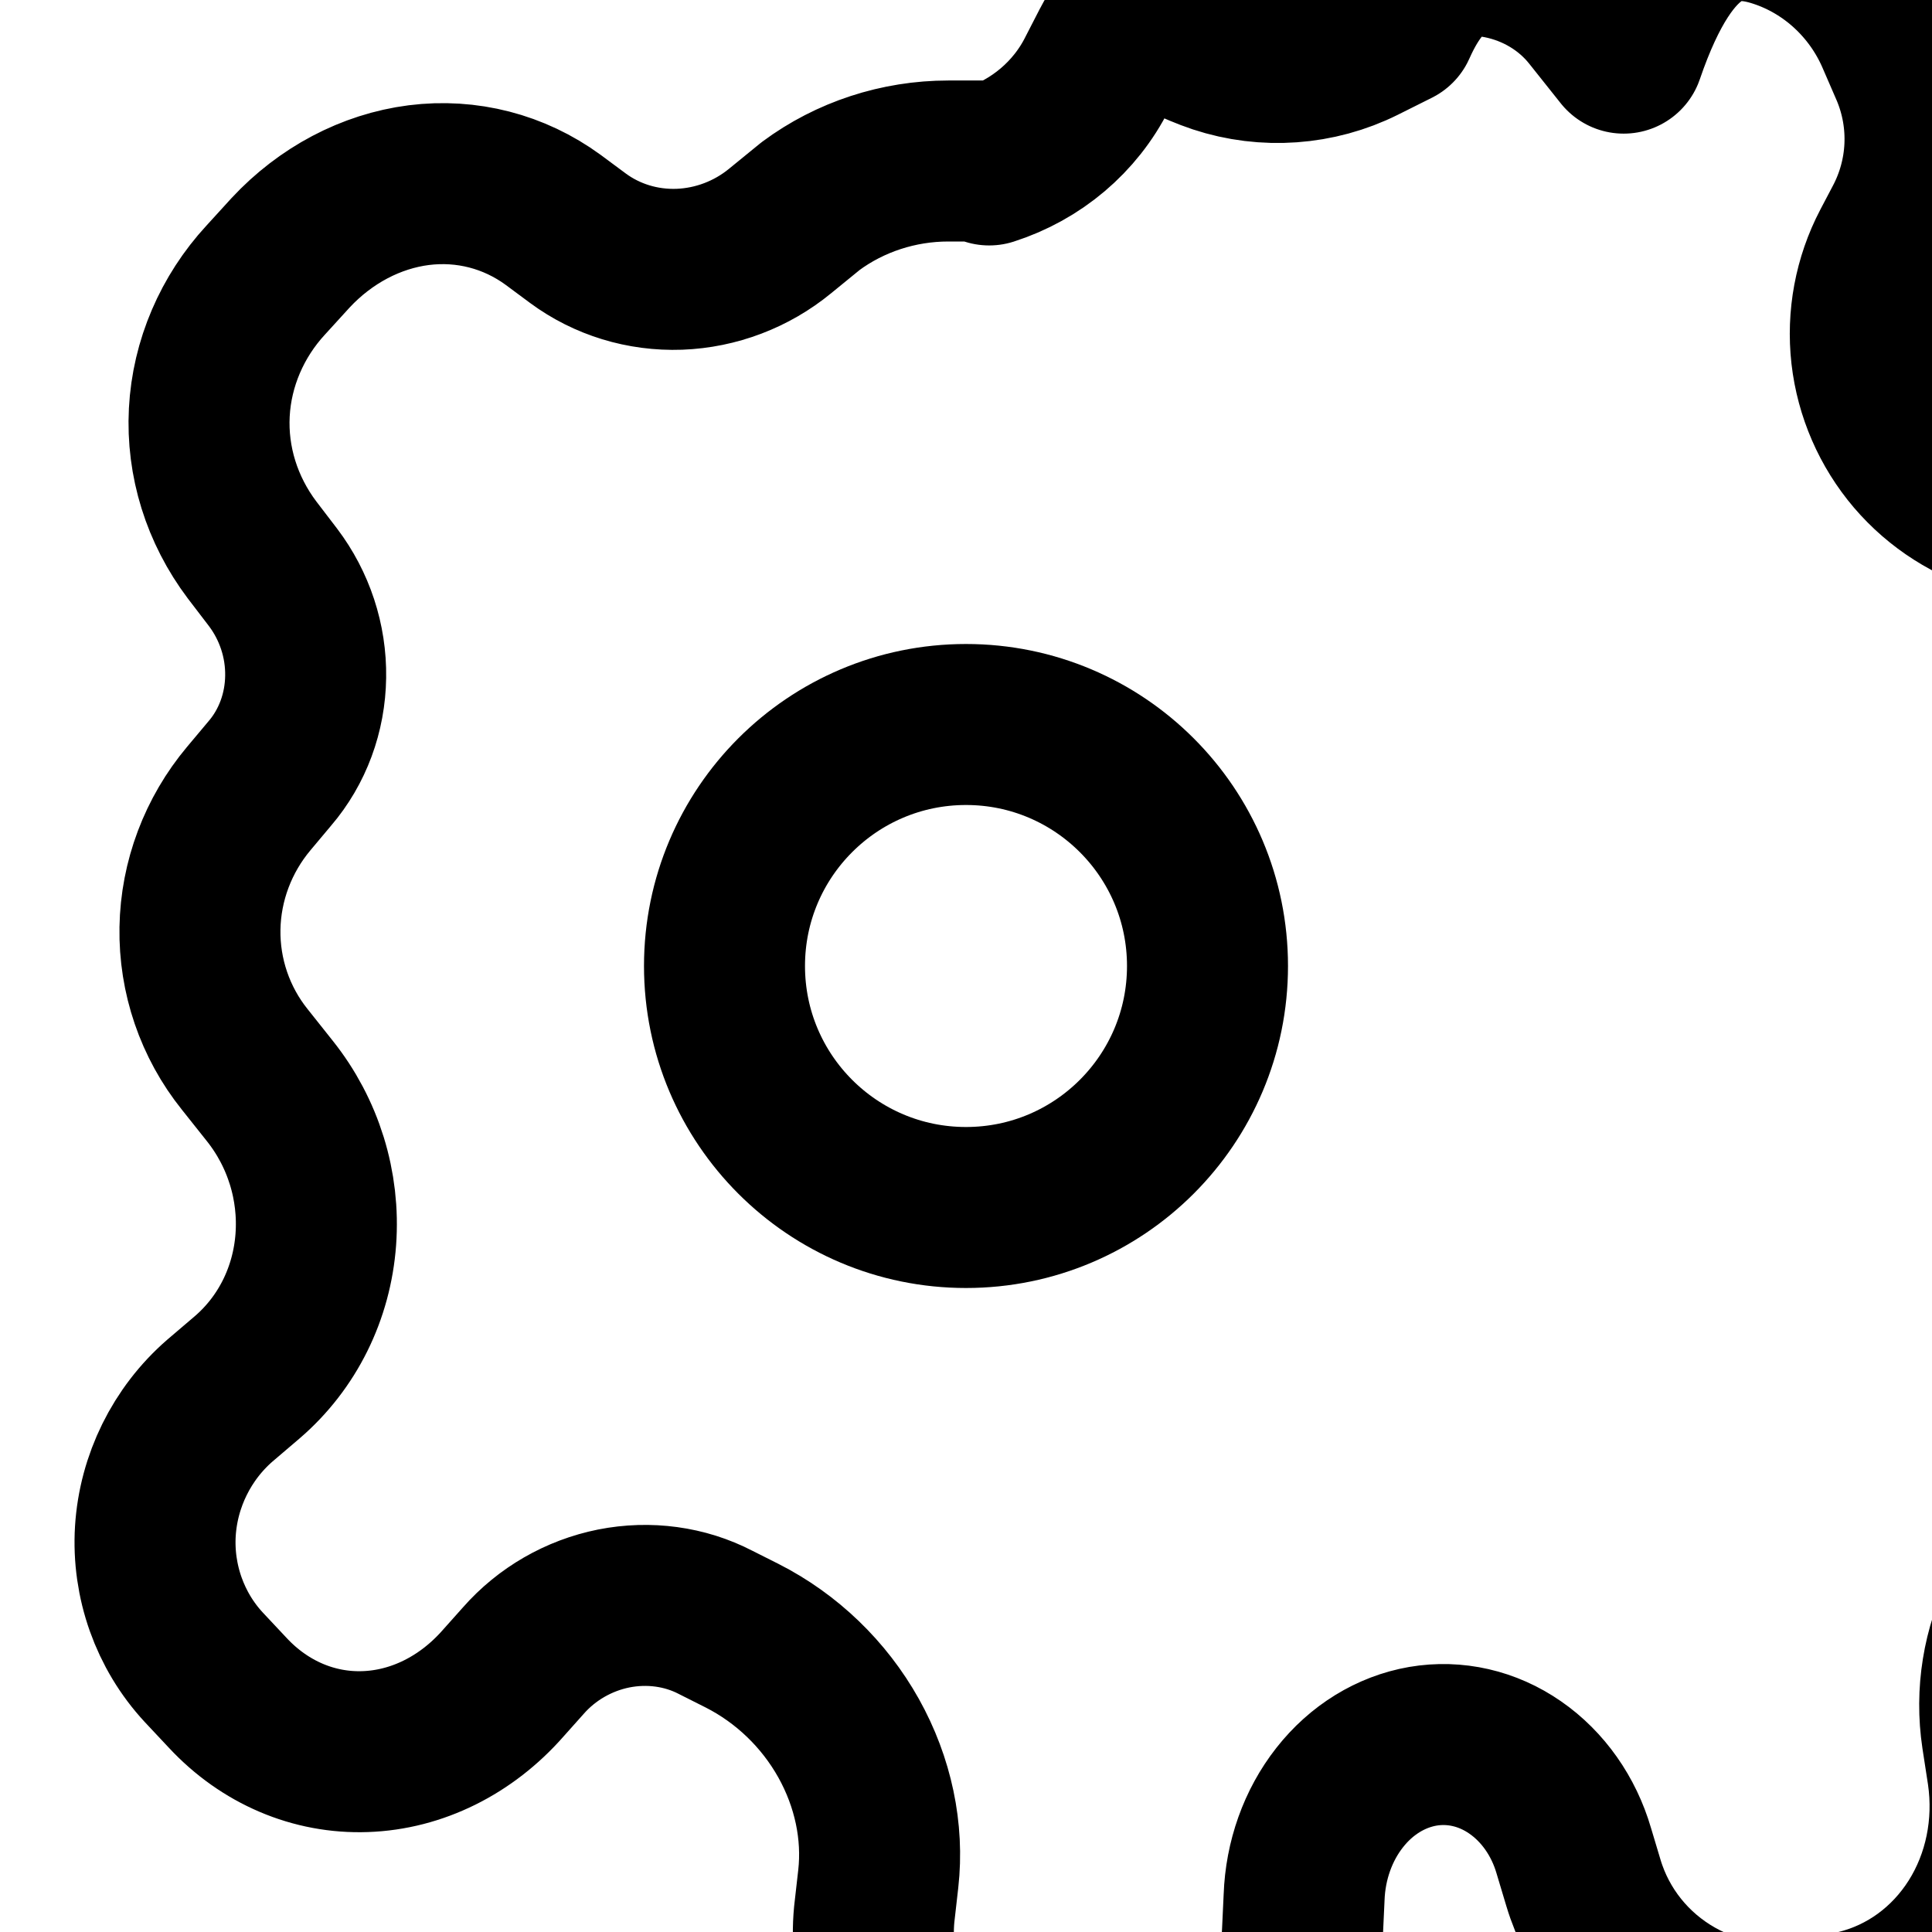
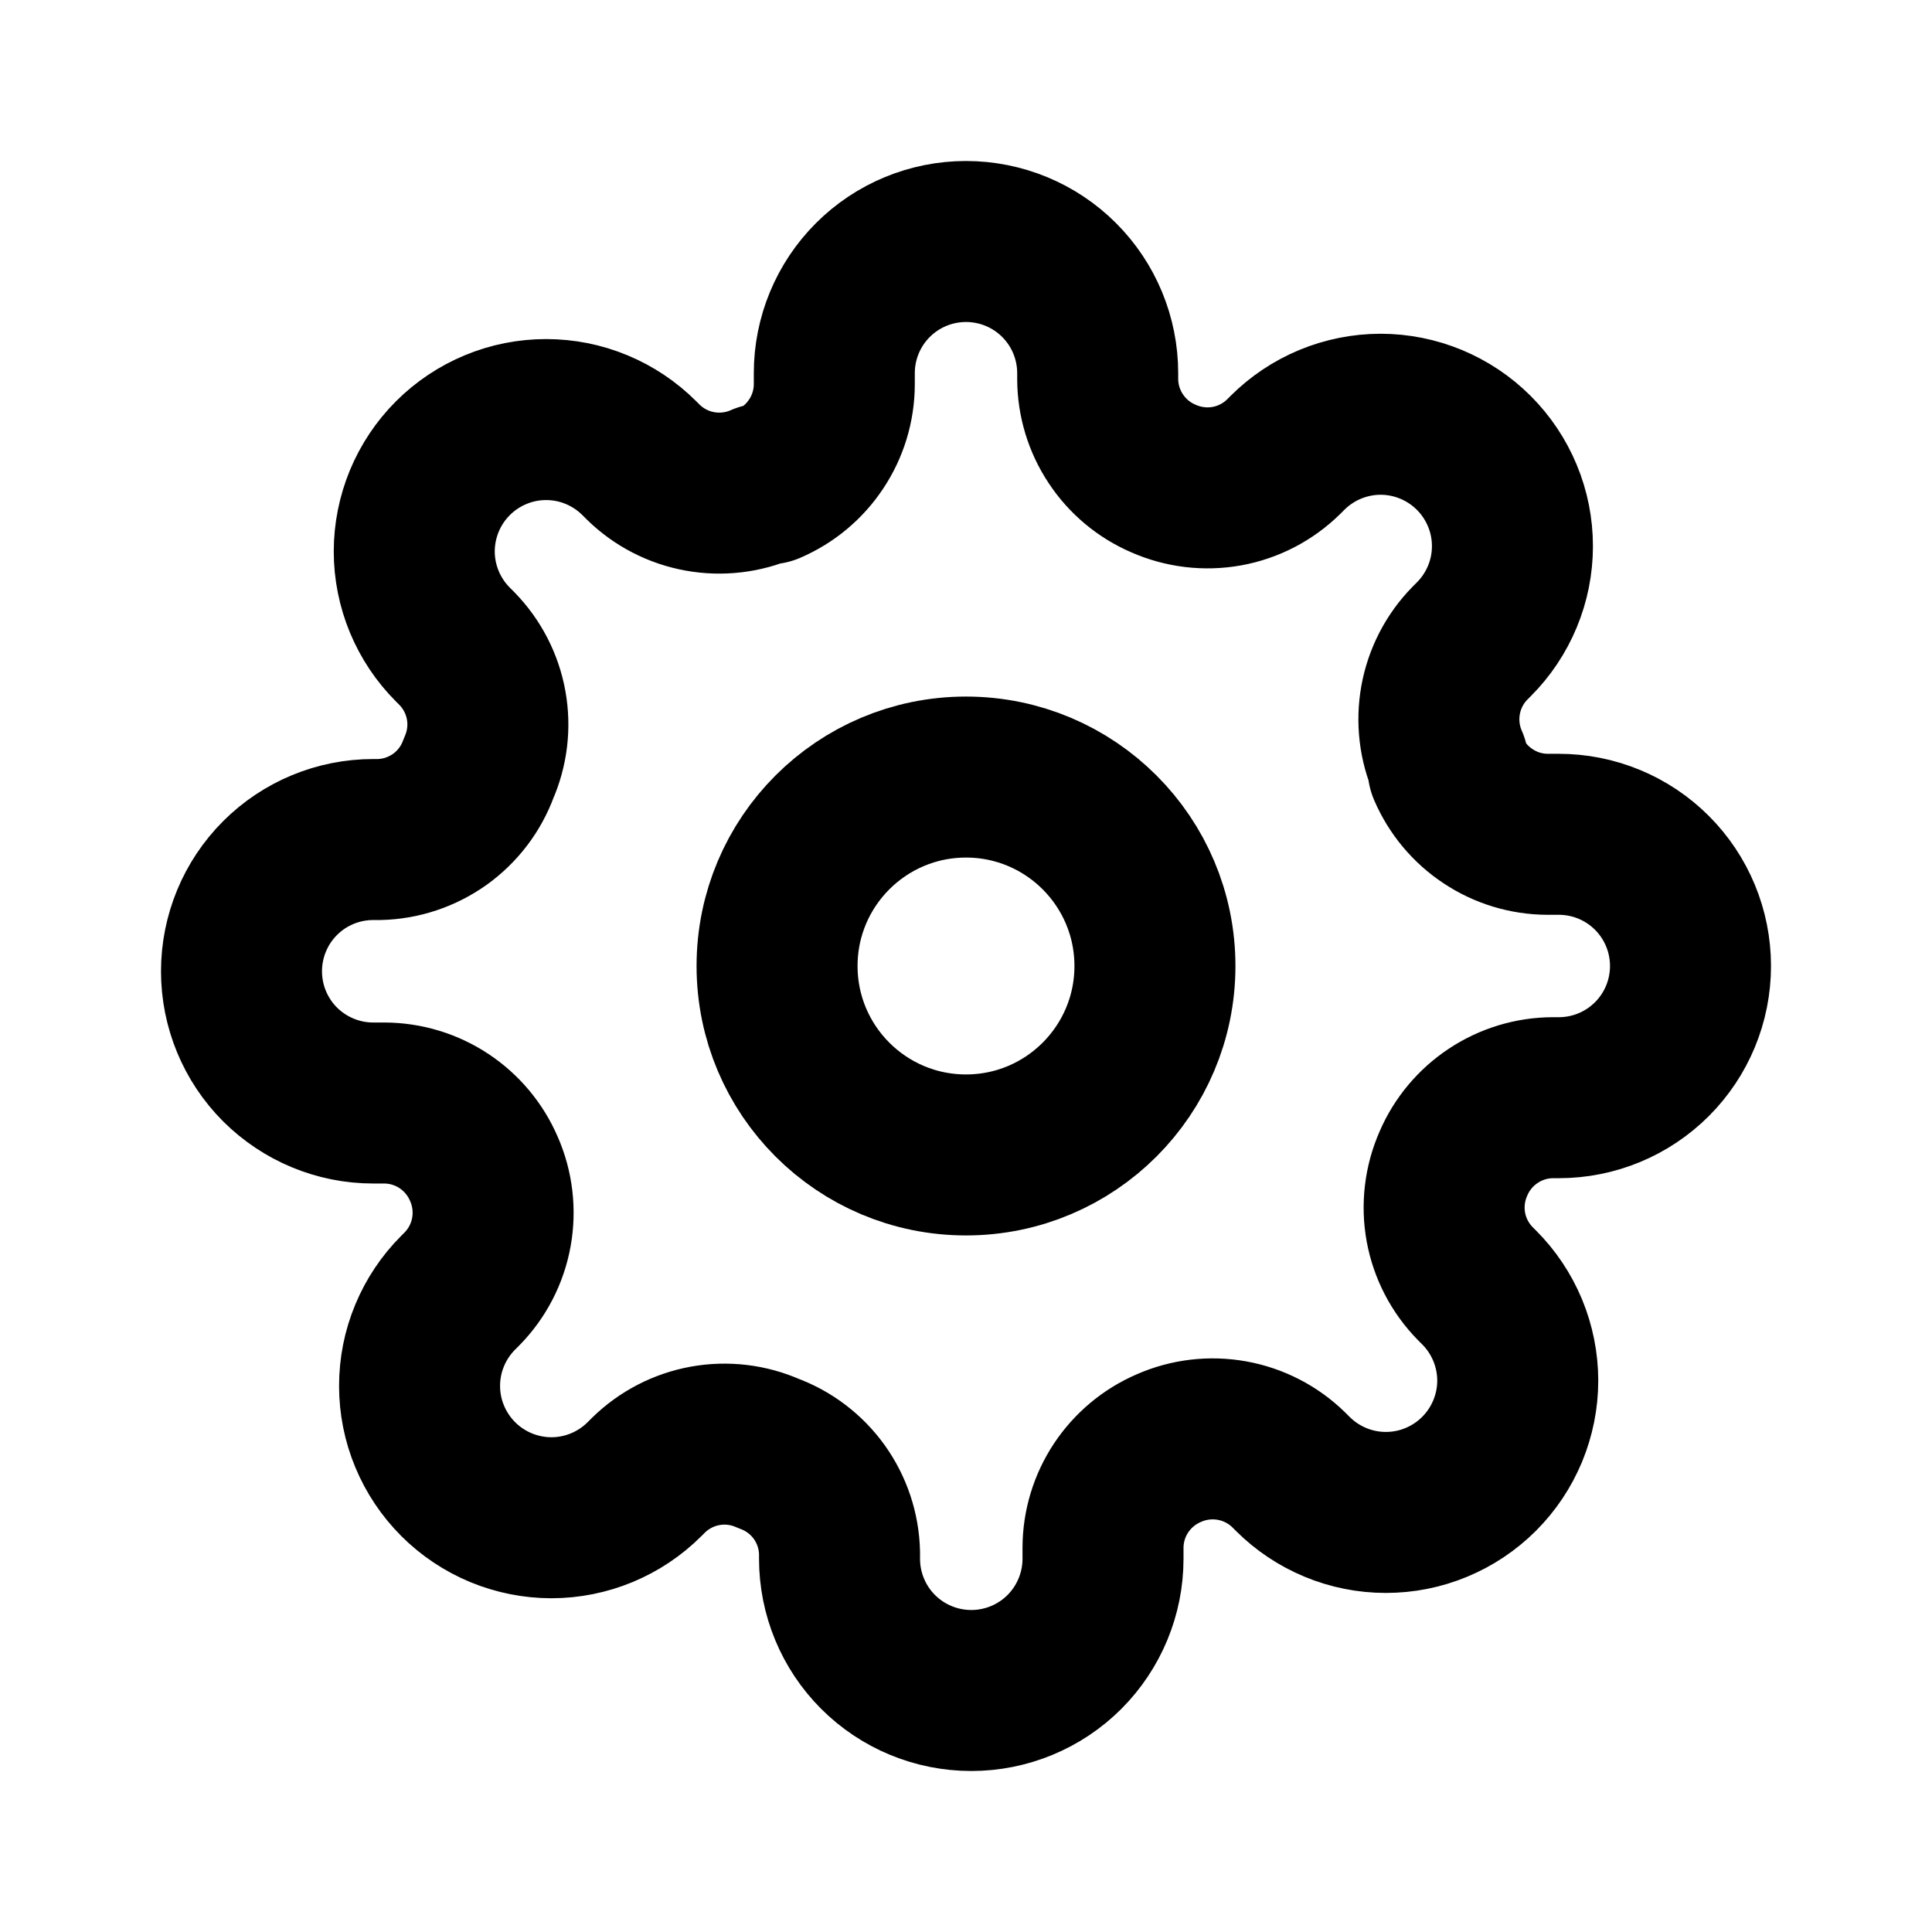
<svg xmlns="http://www.w3.org/2000/svg" width="24" height="24" viewBox="0 0 24 24" fill="none">
-   <path d="M12.22 2H11.78C11.163 2 10.559 2.197 10.07 2.56L9.69 2.87C9.337 3.16 8.895 3.328 8.439 3.345C7.983 3.361 7.541 3.226 7.18 2.96L6.87 2.73C6.386 2.377 5.797 2.225 5.202 2.3C4.608 2.376 4.044 2.674 3.61 3.14L3.3 3.48C2.884 3.931 2.632 4.513 2.6 5.123C2.568 5.733 2.757 6.334 3.13 6.83L3.39 7.17C3.66 7.526 3.804 7.963 3.797 8.407C3.791 8.852 3.635 9.278 3.35 9.61L3.09 9.92C2.71 10.373 2.494 10.943 2.484 11.533C2.474 12.124 2.671 12.7 3.04 13.16L3.35 13.55C3.767 14.072 3.972 14.733 3.923 15.398C3.874 16.062 3.574 16.677 3.07 17.11L2.73 17.4C2.26 17.809 1.969 18.396 1.93 19.02C1.892 19.643 2.111 20.258 2.53 20.71L2.83 21.03C3.286 21.52 3.899 21.782 4.538 21.759C5.177 21.737 5.792 21.432 6.25 20.91L6.5 20.63C6.792 20.297 7.19 20.068 7.625 19.981C8.061 19.895 8.509 19.956 8.89 20.154L9.22 20.32C9.773 20.601 10.237 21.047 10.542 21.593C10.847 22.139 10.976 22.753 10.91 23.34L10.86 23.78C10.794 24.472 11.029 25.163 11.513 25.662C11.998 26.161 12.683 26.417 13.37 26.37H13.82C14.445 26.331 15.03 26.069 15.465 25.634C15.9 25.198 16.156 24.619 16.18 24L16.2 23.57C16.216 23.112 16.372 22.673 16.642 22.33C16.911 21.987 17.277 21.762 17.675 21.693C18.073 21.625 18.479 21.718 18.822 21.956C19.166 22.194 19.425 22.561 19.55 22.99L19.67 23.39C19.851 23.993 20.259 24.503 20.812 24.816C21.366 25.129 22.023 25.222 22.65 25.077L23.08 24.97C23.687 24.821 24.212 24.438 24.556 23.894C24.899 23.351 25.036 22.685 24.94 22.025L24.87 21.57C24.789 21.032 24.878 20.483 25.123 20C25.368 19.516 25.758 19.122 26.24 18.87L26.65 18.66C27.244 18.351 27.698 17.826 27.918 17.192C28.138 16.558 28.109 15.863 27.835 15.25L27.64 14.82C27.362 14.22 27.324 13.535 27.531 12.914C27.739 12.292 28.176 11.785 28.746 11.492L29.13 11.29C29.7 10.993 30.137 10.494 30.355 9.891C30.573 9.289 30.555 8.627 30.305 8.037L30.13 7.63C29.879 7.026 29.389 6.541 28.762 6.276C28.134 6.01 27.418 5.985 26.76 6.205L26.31 6.36C25.868 6.506 25.392 6.517 24.943 6.391C24.494 6.266 24.093 6.01 23.791 5.657C23.49 5.303 23.301 4.868 23.248 4.407C23.196 3.946 23.283 3.48 23.498 3.069L23.65 2.78C23.967 2.185 23.999 1.484 23.74 0.865L23.56 0.45C23.284 -0.192 22.747 -0.687 22.096 -0.902C21.445 -1.117 20.748 -1.029 20.17 0.66L19.78 0.17C19.497 -0.187 19.089 -0.429 18.637 -0.519C18.185 -0.608 17.723 -0.54 17.34 0.32L16.92 0.53C16.366 0.806 15.72 0.852 15.132 0.658C14.544 0.463 14.066 0.044 13.81 0.56L13.63 0.91C13.357 1.455 12.871 1.862 12.288 2.049L12.22 2Z" stroke="currentColor" stroke-width="2" stroke-linecap="round" stroke-linejoin="round" />
-   <circle cx="12" cy="12" r="3" stroke="currentColor" stroke-width="2" stroke-linecap="round" stroke-linejoin="round" />
+   <path d="M12 14.347C13.296 14.347 14.347 13.296 14.347 12C14.347 10.704 13.296 9.653 12 9.653C10.704 9.653 9.653 10.704 9.653 12C9.653 13.296 10.704 14.347 12 14.347Z" stroke="currentColor" stroke-width="2" stroke-linecap="round" stroke-linejoin="round" />
+   <path d="M18.055 14.454C17.946 14.701 17.913 14.975 17.961 15.241C18.009 15.506 18.136 15.751 18.325 15.944L18.374 15.993C18.526 16.145 18.646 16.325 18.729 16.524C18.811 16.723 18.854 16.935 18.854 17.151C18.854 17.366 18.811 17.578 18.729 17.777C18.646 17.976 18.526 18.156 18.374 18.308C18.222 18.46 18.041 18.581 17.843 18.663C17.644 18.746 17.431 18.788 17.216 18.788C17.001 18.788 16.788 18.746 16.589 18.663C16.391 18.581 16.21 18.46 16.058 18.308L16.009 18.259C15.816 18.07 15.571 17.944 15.306 17.896C15.04 17.848 14.767 17.88 14.52 17.989C14.278 18.093 14.072 18.265 13.926 18.485C13.781 18.704 13.703 18.961 13.702 19.224V19.364C13.702 19.798 13.529 20.214 13.223 20.521C12.916 20.828 12.499 21 12.066 21C11.632 21 11.215 20.828 10.908 20.521C10.601 20.214 10.429 19.798 10.429 19.364V19.29C10.423 19.019 10.335 18.756 10.178 18.536C10.02 18.316 9.8 18.148 9.545 18.055C9.299 17.946 9.025 17.913 8.76 17.961C8.494 18.009 8.249 18.136 8.056 18.325L8.007 18.374C7.855 18.526 7.675 18.646 7.476 18.729C7.278 18.811 7.065 18.854 6.85 18.854C6.635 18.854 6.422 18.811 6.223 18.729C6.024 18.646 5.844 18.526 5.692 18.374C5.54 18.222 5.419 18.041 5.337 17.843C5.254 17.644 5.212 17.431 5.212 17.216C5.212 17.001 5.254 16.788 5.337 16.589C5.419 16.391 5.54 16.21 5.692 16.058L5.741 16.009C5.93 15.816 6.056 15.571 6.104 15.306C6.152 15.04 6.12 14.767 6.011 14.52C5.907 14.278 5.735 14.072 5.515 13.926C5.296 13.781 5.039 13.703 4.775 13.702H4.636C4.202 13.702 3.786 13.529 3.479 13.223C3.172 12.916 3 12.499 3 12.066C3 11.632 3.172 11.215 3.479 10.908C3.786 10.601 4.202 10.429 4.636 10.429H4.71C4.981 10.423 5.243 10.335 5.464 10.178C5.684 10.02 5.852 9.8 5.945 9.545C6.054 9.299 6.087 9.025 6.039 8.76C5.991 8.494 5.864 8.249 5.675 8.056L5.626 8.007C5.474 7.855 5.354 7.675 5.271 7.476C5.189 7.278 5.146 7.065 5.146 6.85C5.146 6.635 5.189 6.422 5.271 6.223C5.354 6.024 5.474 5.844 5.626 5.692C5.778 5.54 5.959 5.419 6.157 5.337C6.356 5.254 6.569 5.212 6.784 5.212C6.999 5.212 7.212 5.254 7.411 5.337C7.609 5.419 7.79 5.54 7.942 5.692L7.991 5.741C8.184 5.93 8.429 6.056 8.694 6.104C8.959 6.152 9.233 6.12 9.48 6.011H9.545C9.787 5.907 9.994 5.735 10.139 5.515C10.285 5.296 10.363 5.039 10.364 4.775V4.636C10.364 4.202 10.536 3.786 10.843 3.479C11.15 3.172 11.566 3 12 3C12.434 3 12.85 3.172 13.157 3.479C13.464 3.786 13.636 4.202 13.636 4.636V4.71C13.637 4.973 13.715 5.231 13.861 5.45C14.006 5.67 14.213 5.842 14.454 5.945C14.701 6.054 14.975 6.087 15.241 6.039C15.506 5.991 15.751 5.864 15.944 5.675L15.993 5.626C16.145 5.474 16.325 5.354 16.524 5.271C16.723 5.189 16.935 5.146 17.151 5.146C17.366 5.146 17.578 5.189 17.777 5.271C17.976 5.354 18.156 5.474 18.308 5.626C18.46 5.778 18.581 5.959 18.663 6.157C18.746 6.356 18.788 6.569 18.788 6.784C18.788 6.999 18.746 7.212 18.663 7.411C18.581 7.609 18.46 7.79 18.308 7.942L18.259 7.991C18.07 8.184 17.944 8.429 17.896 8.694C17.848 8.959 17.88 9.233 17.989 9.48V9.545C18.093 9.787 18.265 9.994 18.485 10.139C18.704 10.285 18.961 10.363 19.224 10.364H19.364C19.798 10.364 20.214 10.536 20.521 10.843C20.828 11.15 21 11.566 21 12C21 12.434 20.828 12.85 20.521 13.157C20.214 13.464 19.798 13.636 19.364 13.636H19.29C19.027 13.637 18.77 13.715 18.55 13.861C18.331 14.006 18.158 14.213 18.055 14.454V14.454Z" stroke="currentColor" stroke-width="2" stroke-linecap="round" stroke-linejoin="round" />
</svg>
